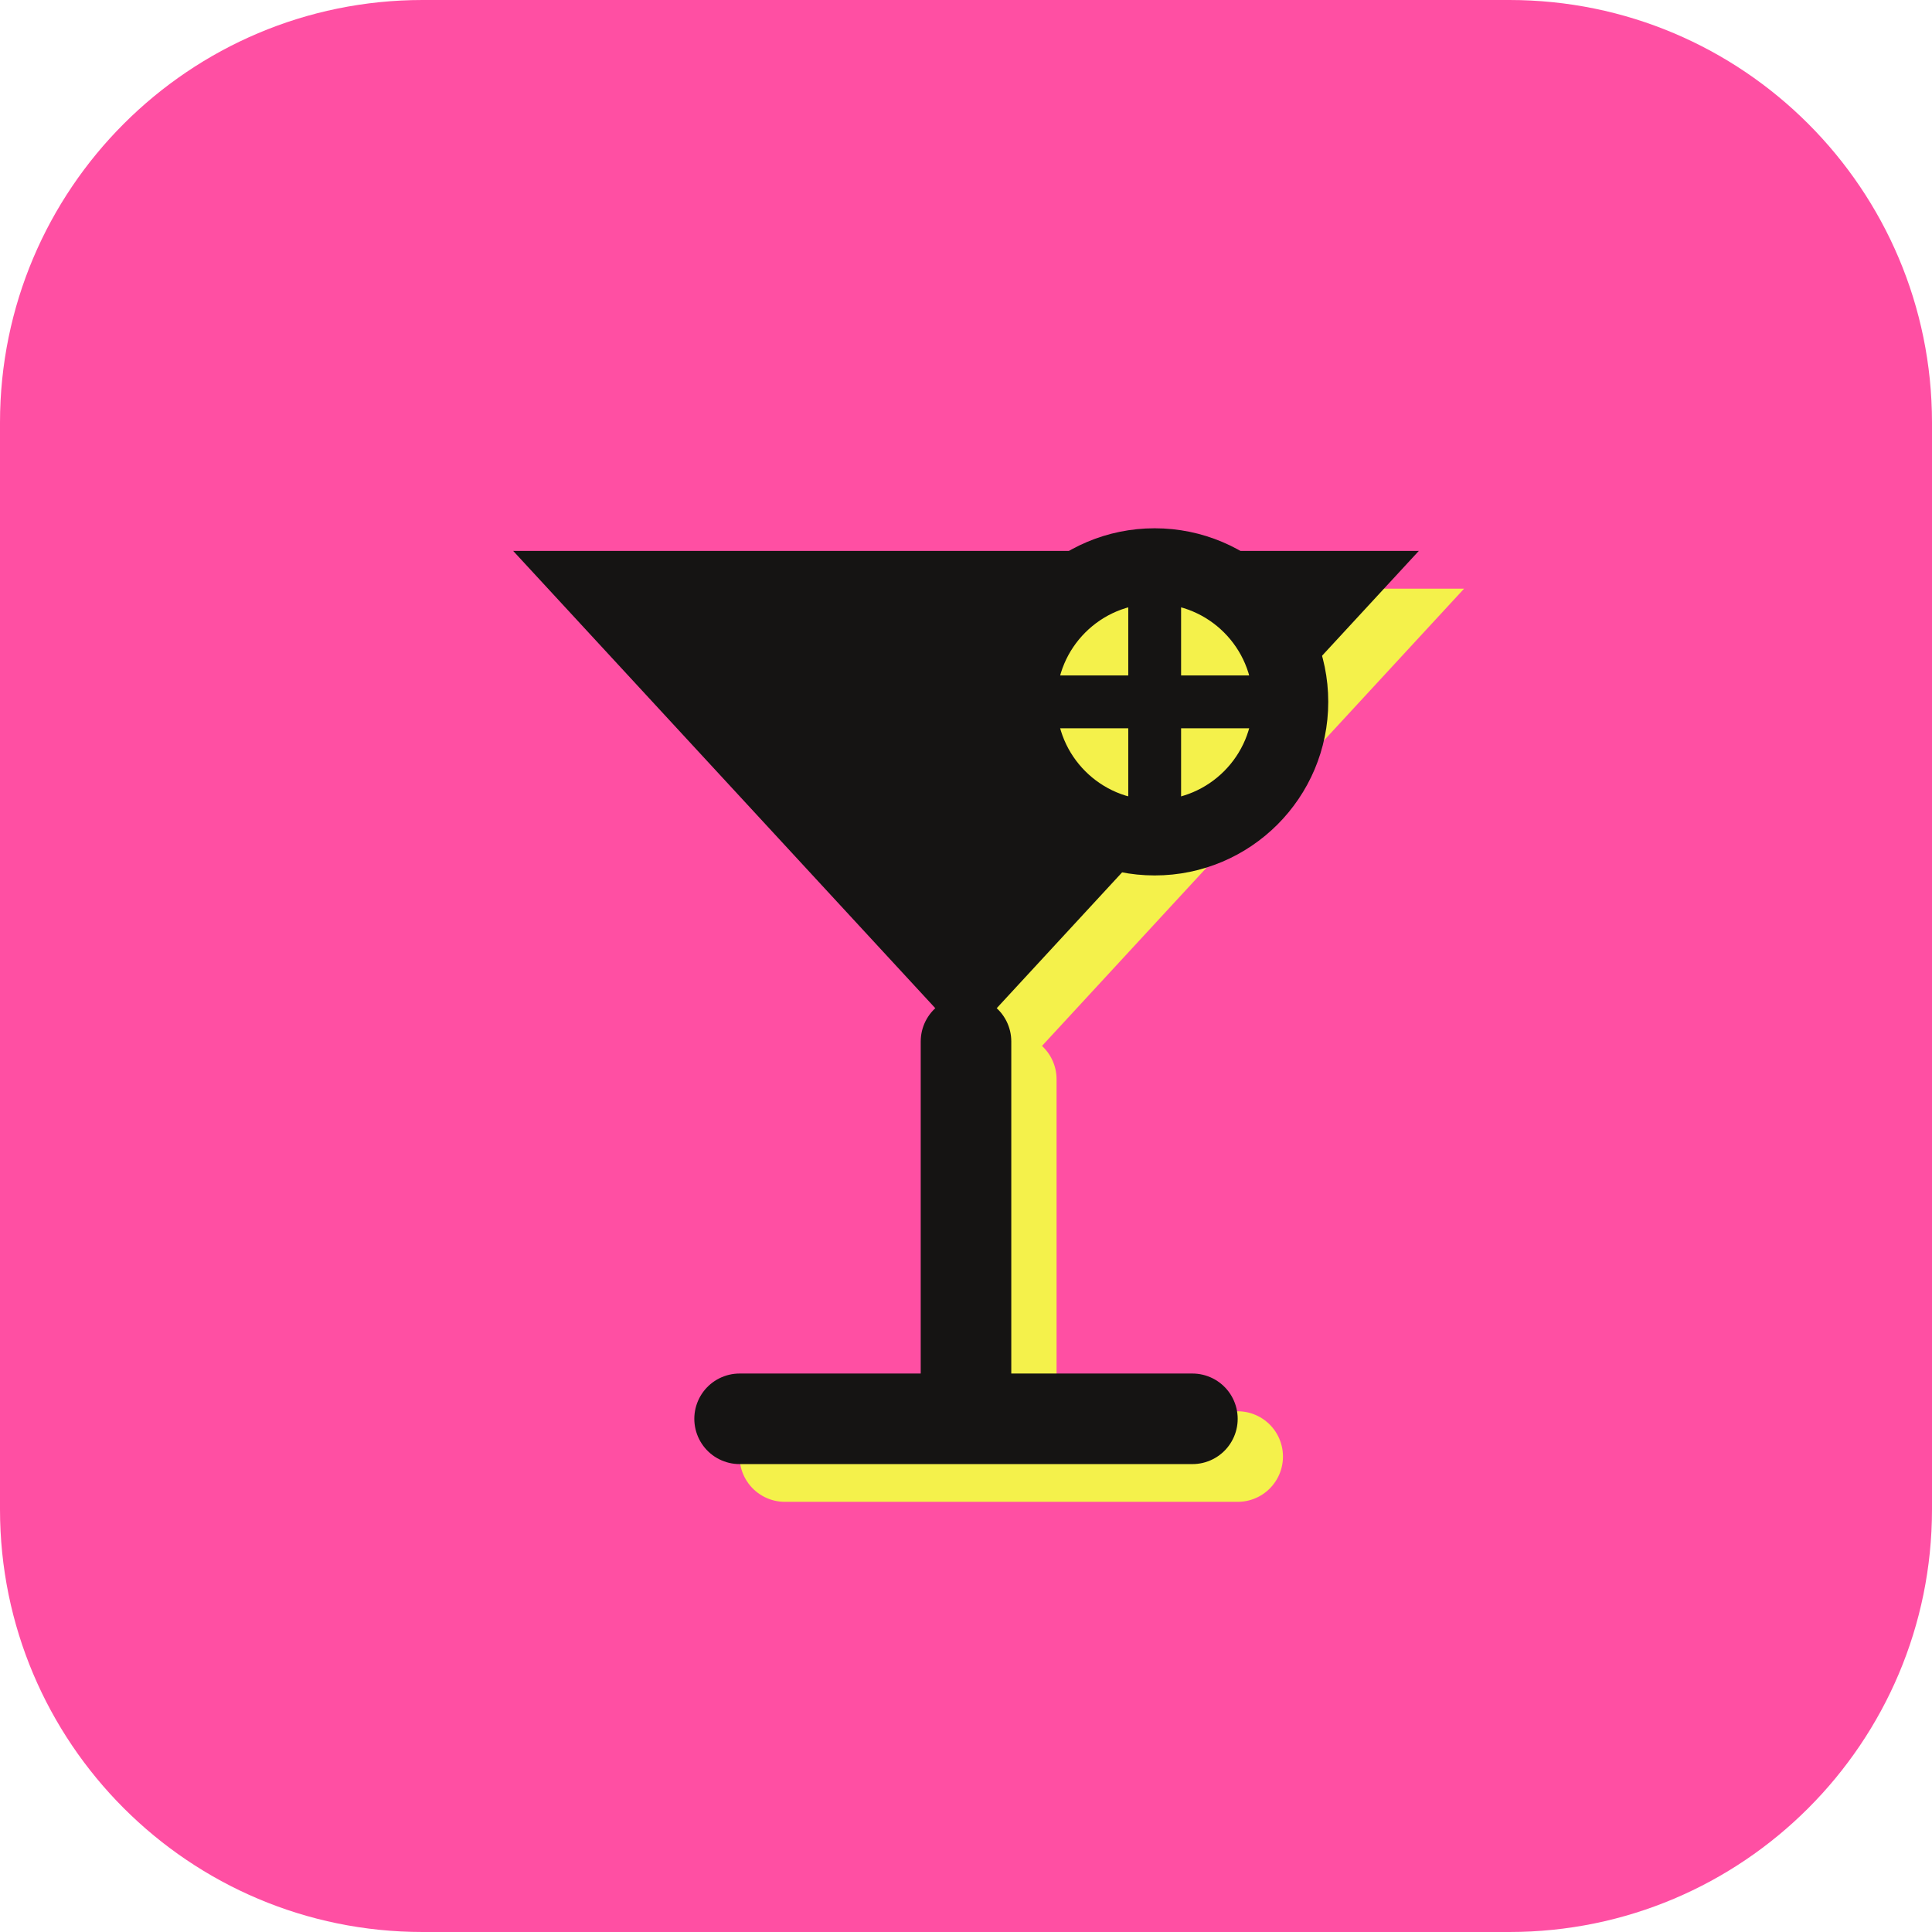
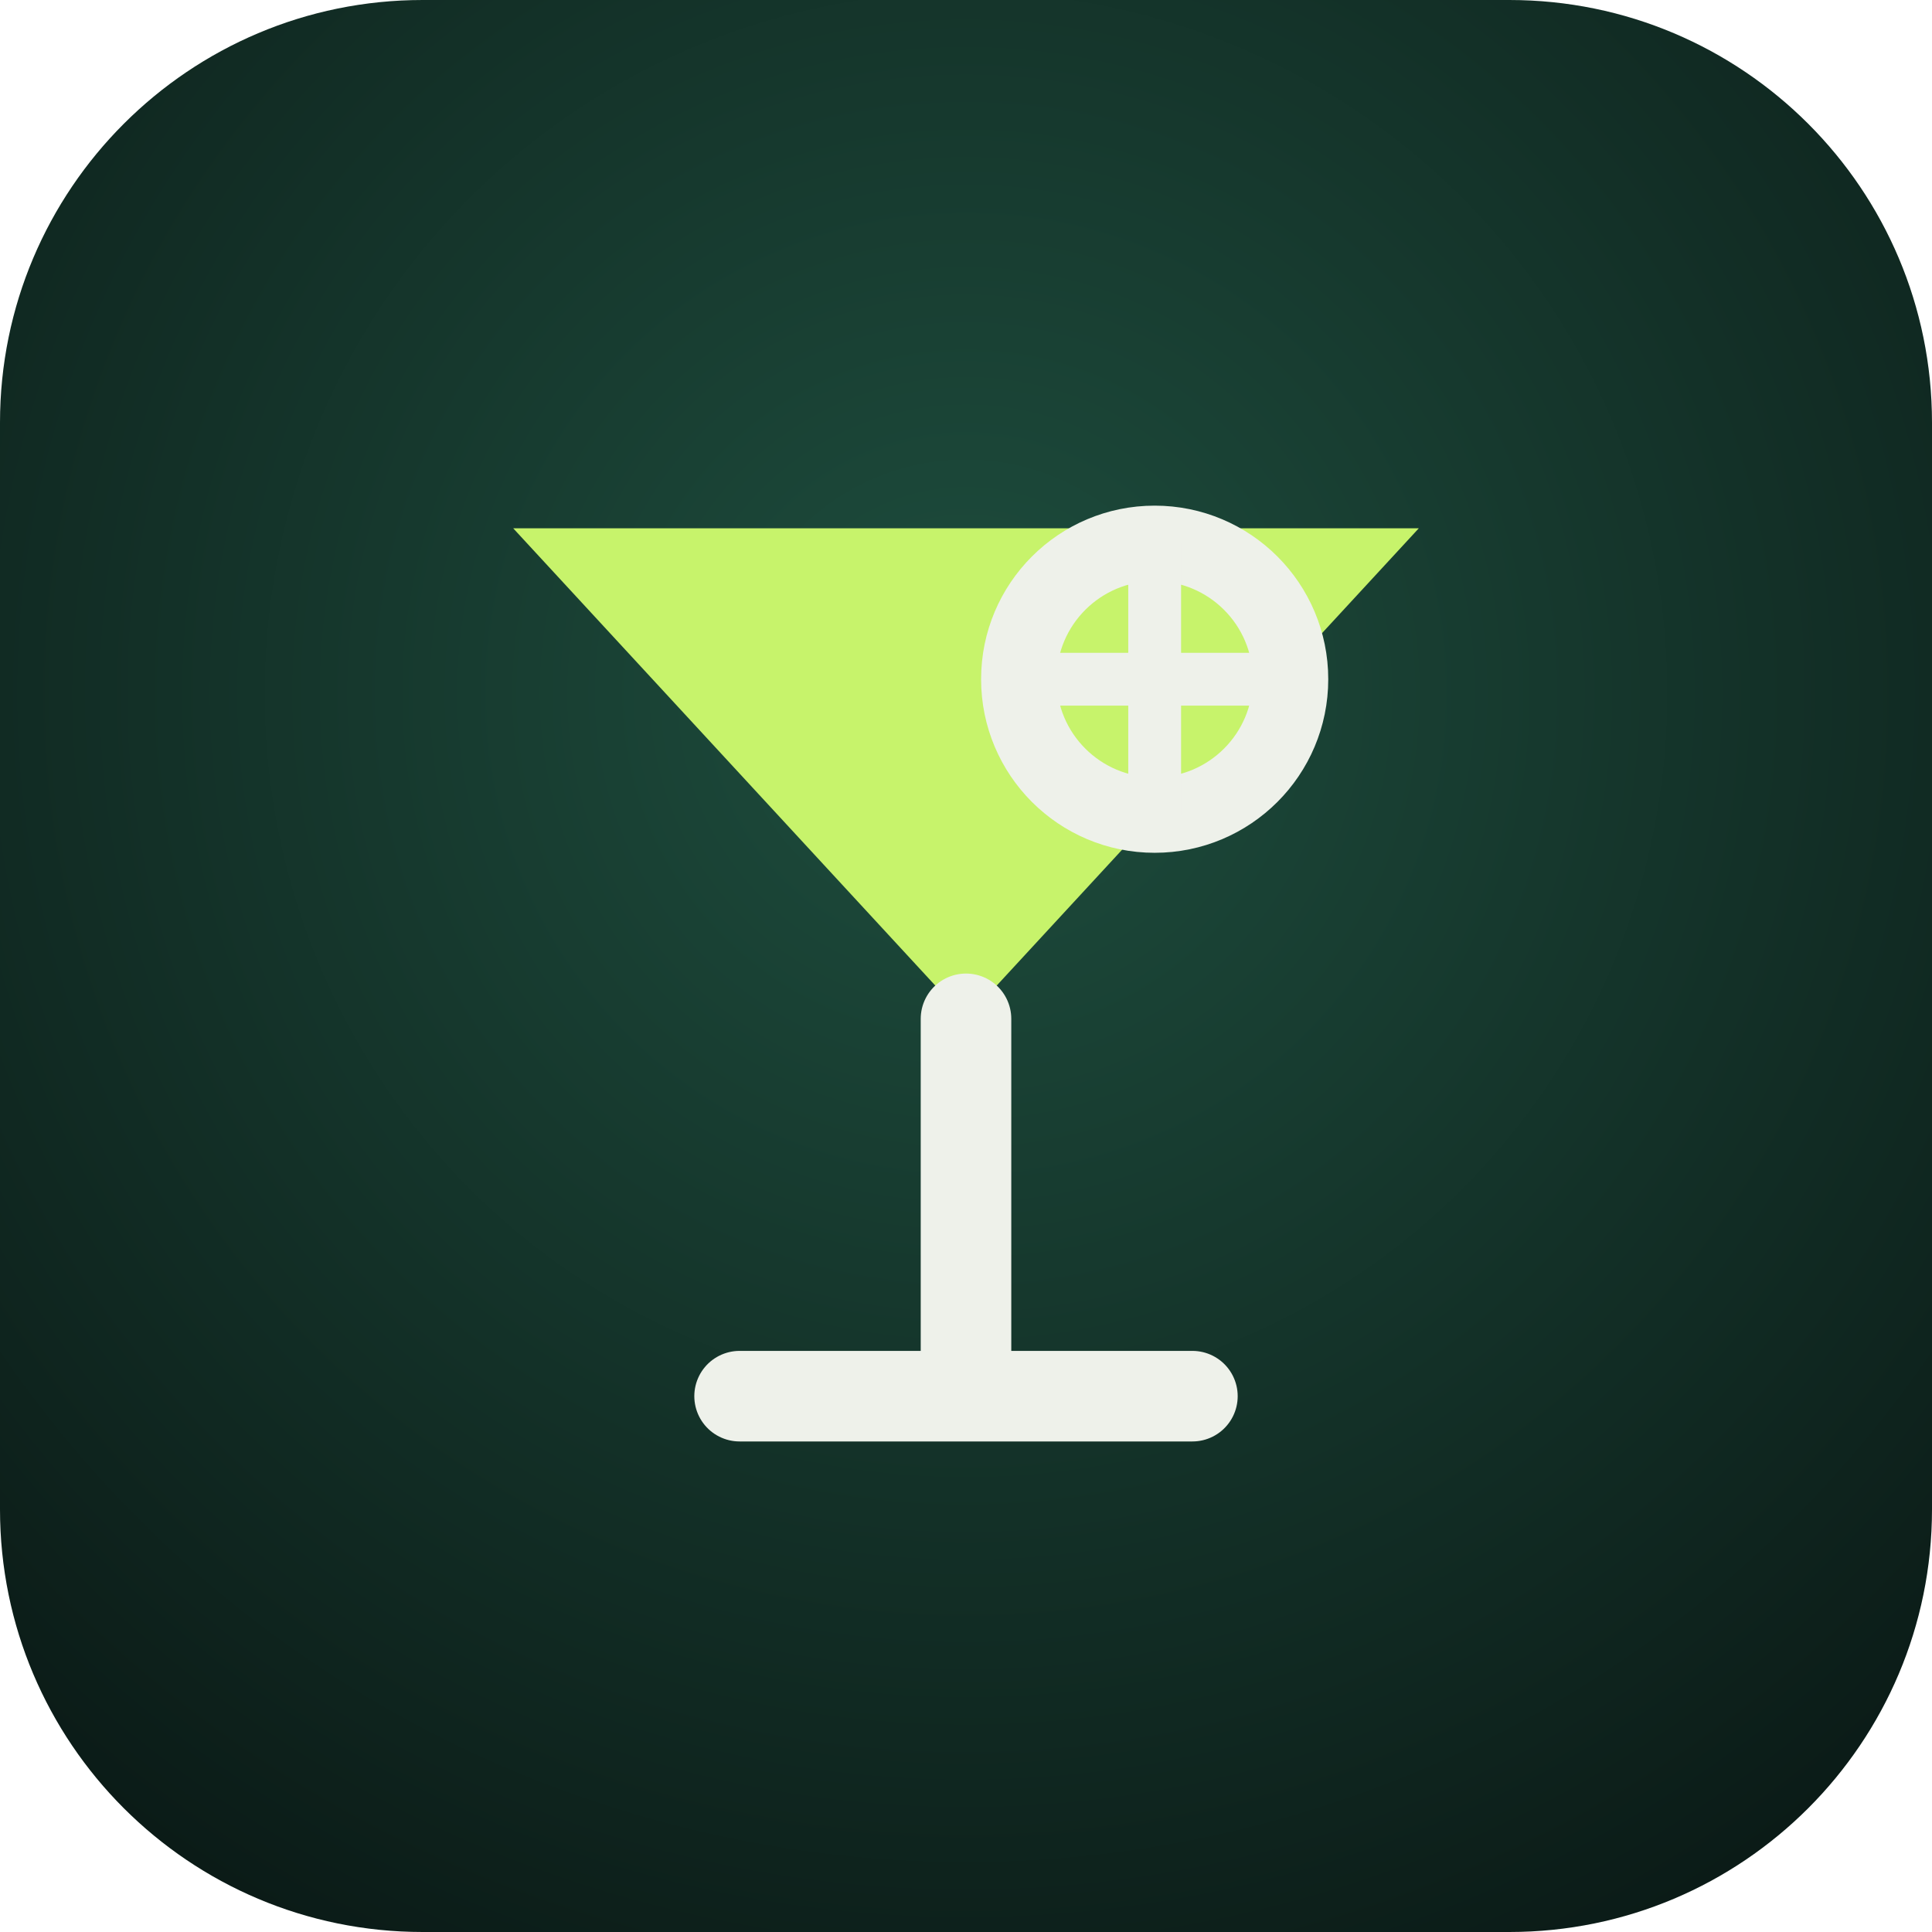
<svg xmlns="http://www.w3.org/2000/svg" viewBox="0 0 512 512">
-   <rect width="512" height="512" rx="112" fill="#FF4FA3" />
-   <g transform="translate(96 96) scale(10)">
-     <g transform="translate(1.2 1)" fill="#F4F14B" stroke="#F4F14B" stroke-linecap="round">
-       <path d="M4 5h24L16 18z" stroke="none" />
-       <path d="M16 18v9M10 28h12" fill="none" stroke-width="2.4" />
-     </g>
-     <path d="M4 5h24L16 18z" fill="#151413" />
-     <g fill="none" stroke="#151413" stroke-linecap="round">
+   <defs>
+     <radialGradient id="fundo" cx="50%" cy="36%" r="72%">
+       <stop offset="0" stop-color="#1E4E3E" />
+       <stop offset="1" stop-color="#0B1B17" />
+     </radialGradient>
+   </defs>
+   <rect width="512" height="512" rx="112" fill="url(#fundo)" />
+   <g transform="translate(96 90) scale(10)">
+     <path d="M4 5h24L16 18z" fill="#C7F36B" />
+     <g fill="none" stroke="#EEF1EA" stroke-linecap="round">
      <path d="M16 18v9M10 28h12" stroke-width="2.4" />
-       <circle cx="21" cy="9" r="3.6" stroke-width="2" fill="#F4F14B" />
+       <circle cx="21" cy="9" r="3.6" stroke-width="2" fill="#C7F36B" />
      <path d="M21 5.4v7.2M17.4 9h7.2" stroke-width="1.4" />
    </g>
  </g>
</svg>
